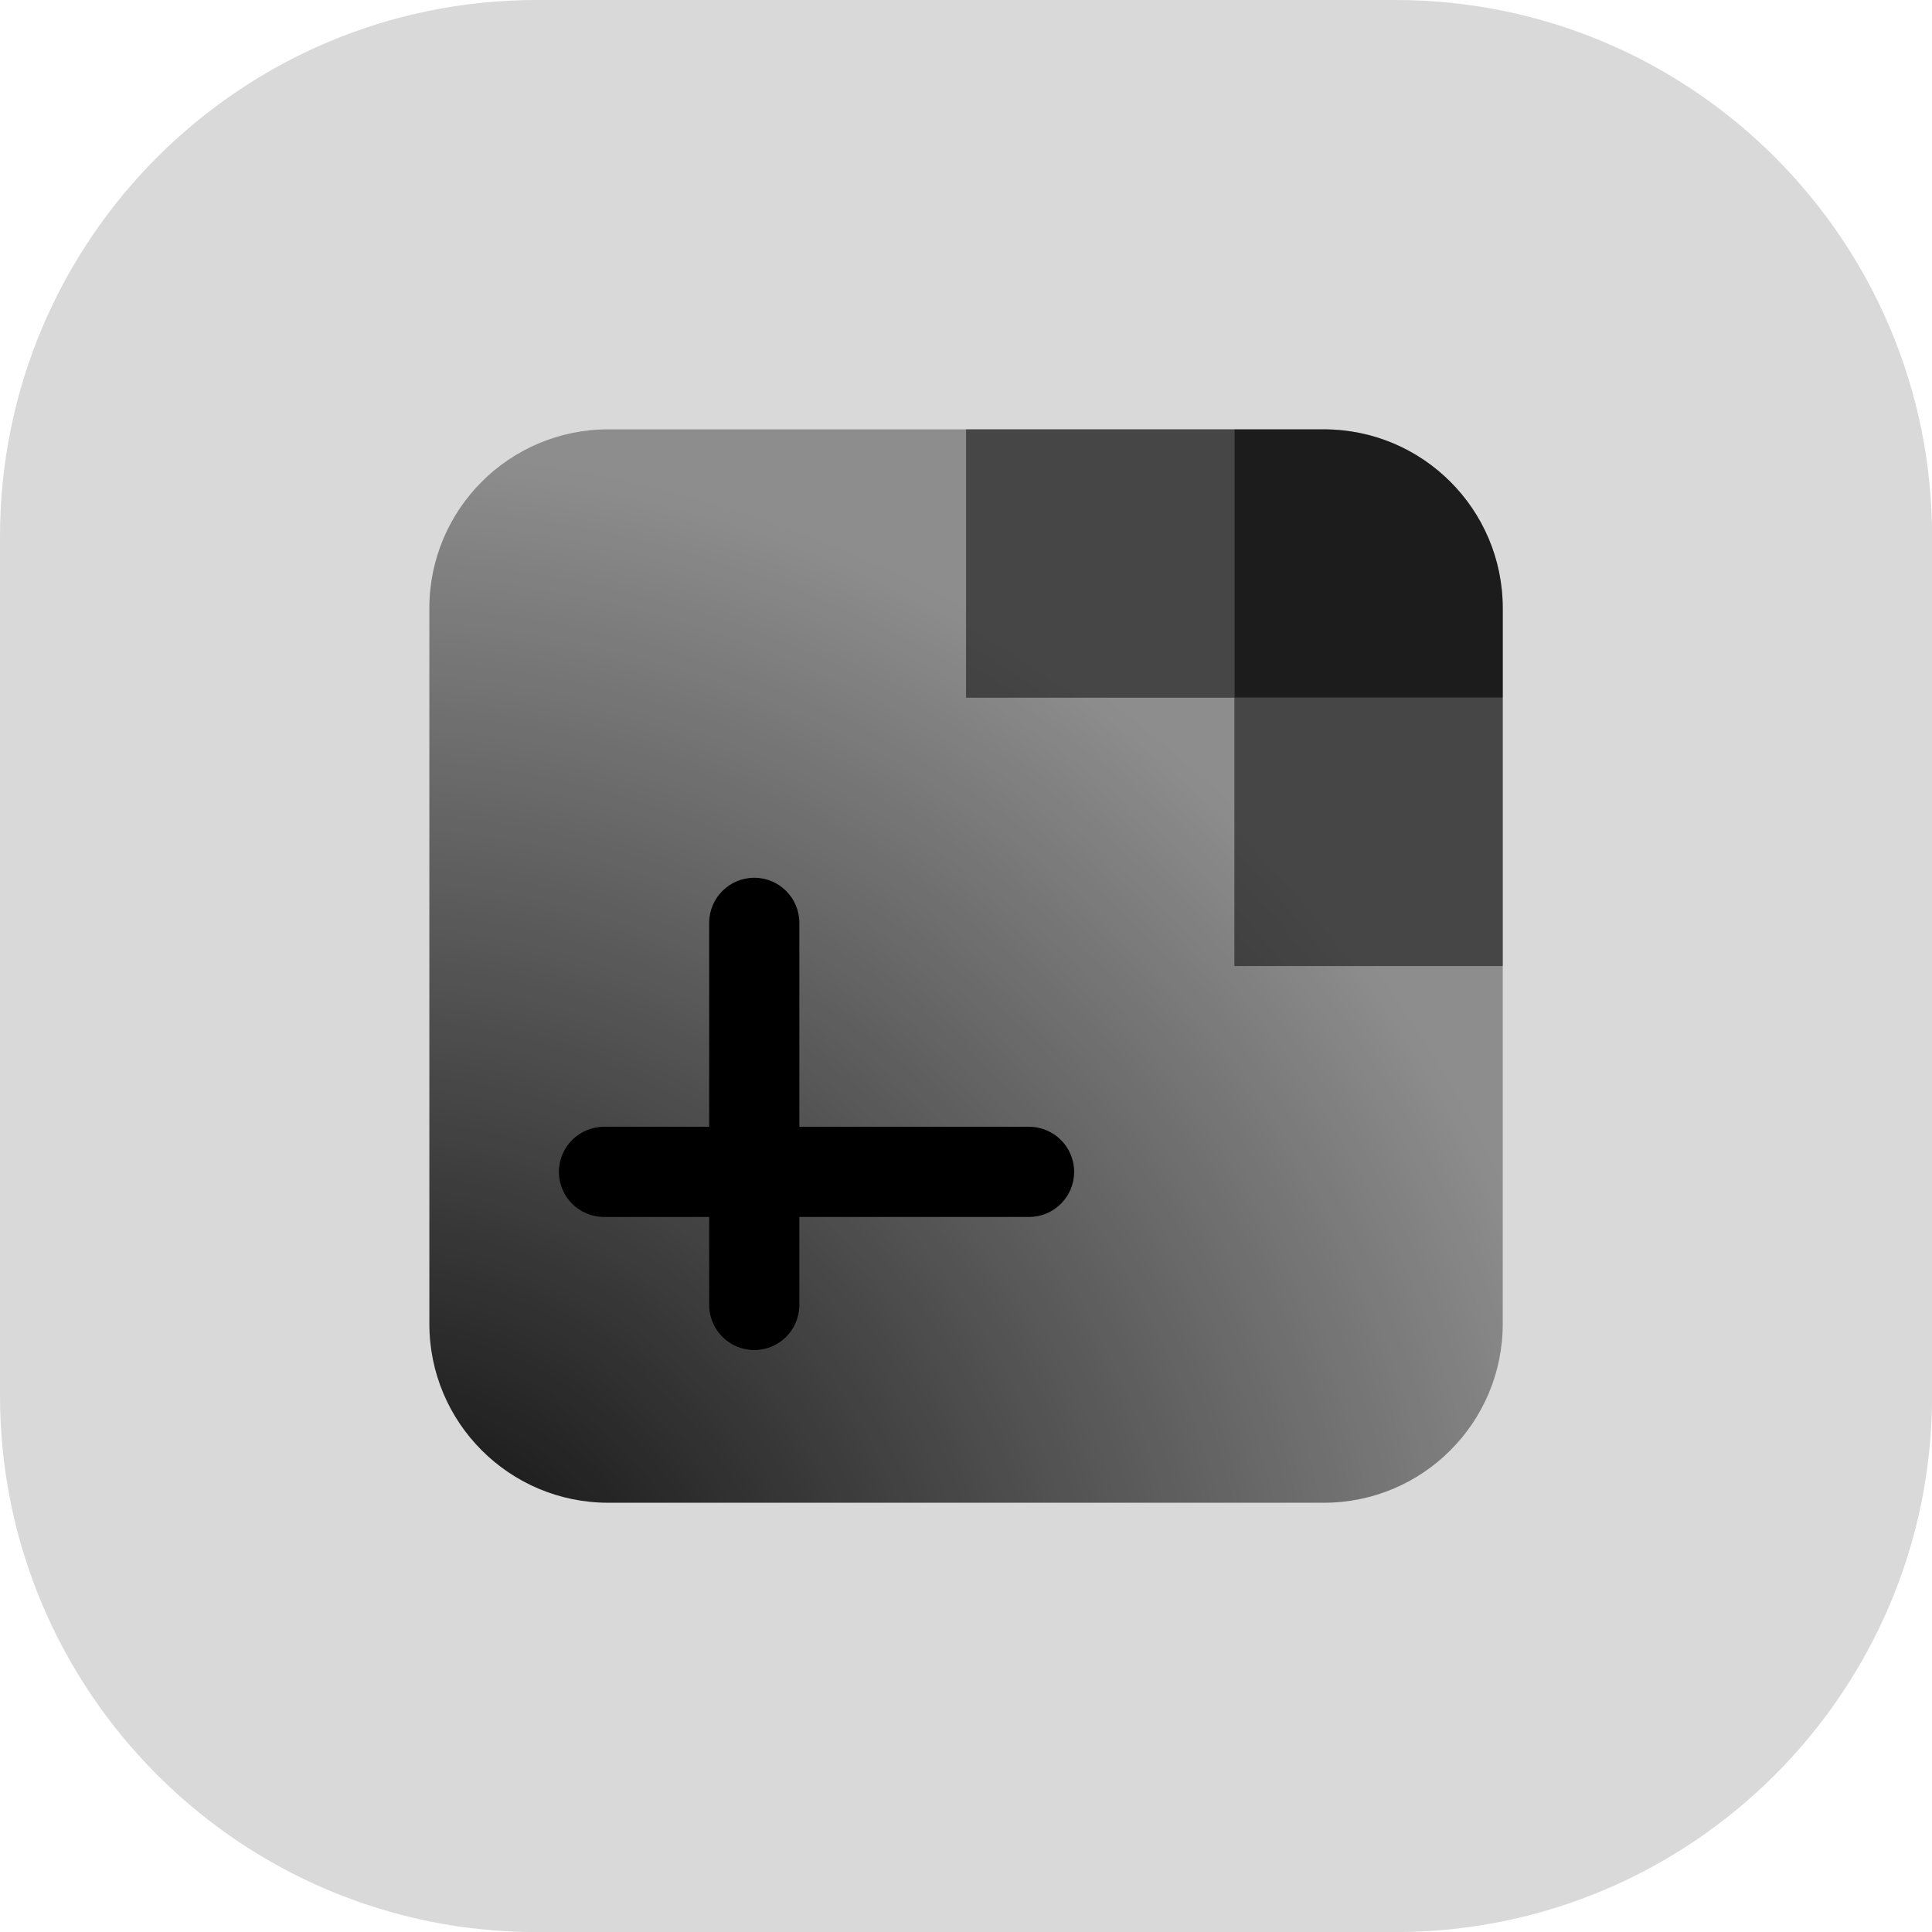
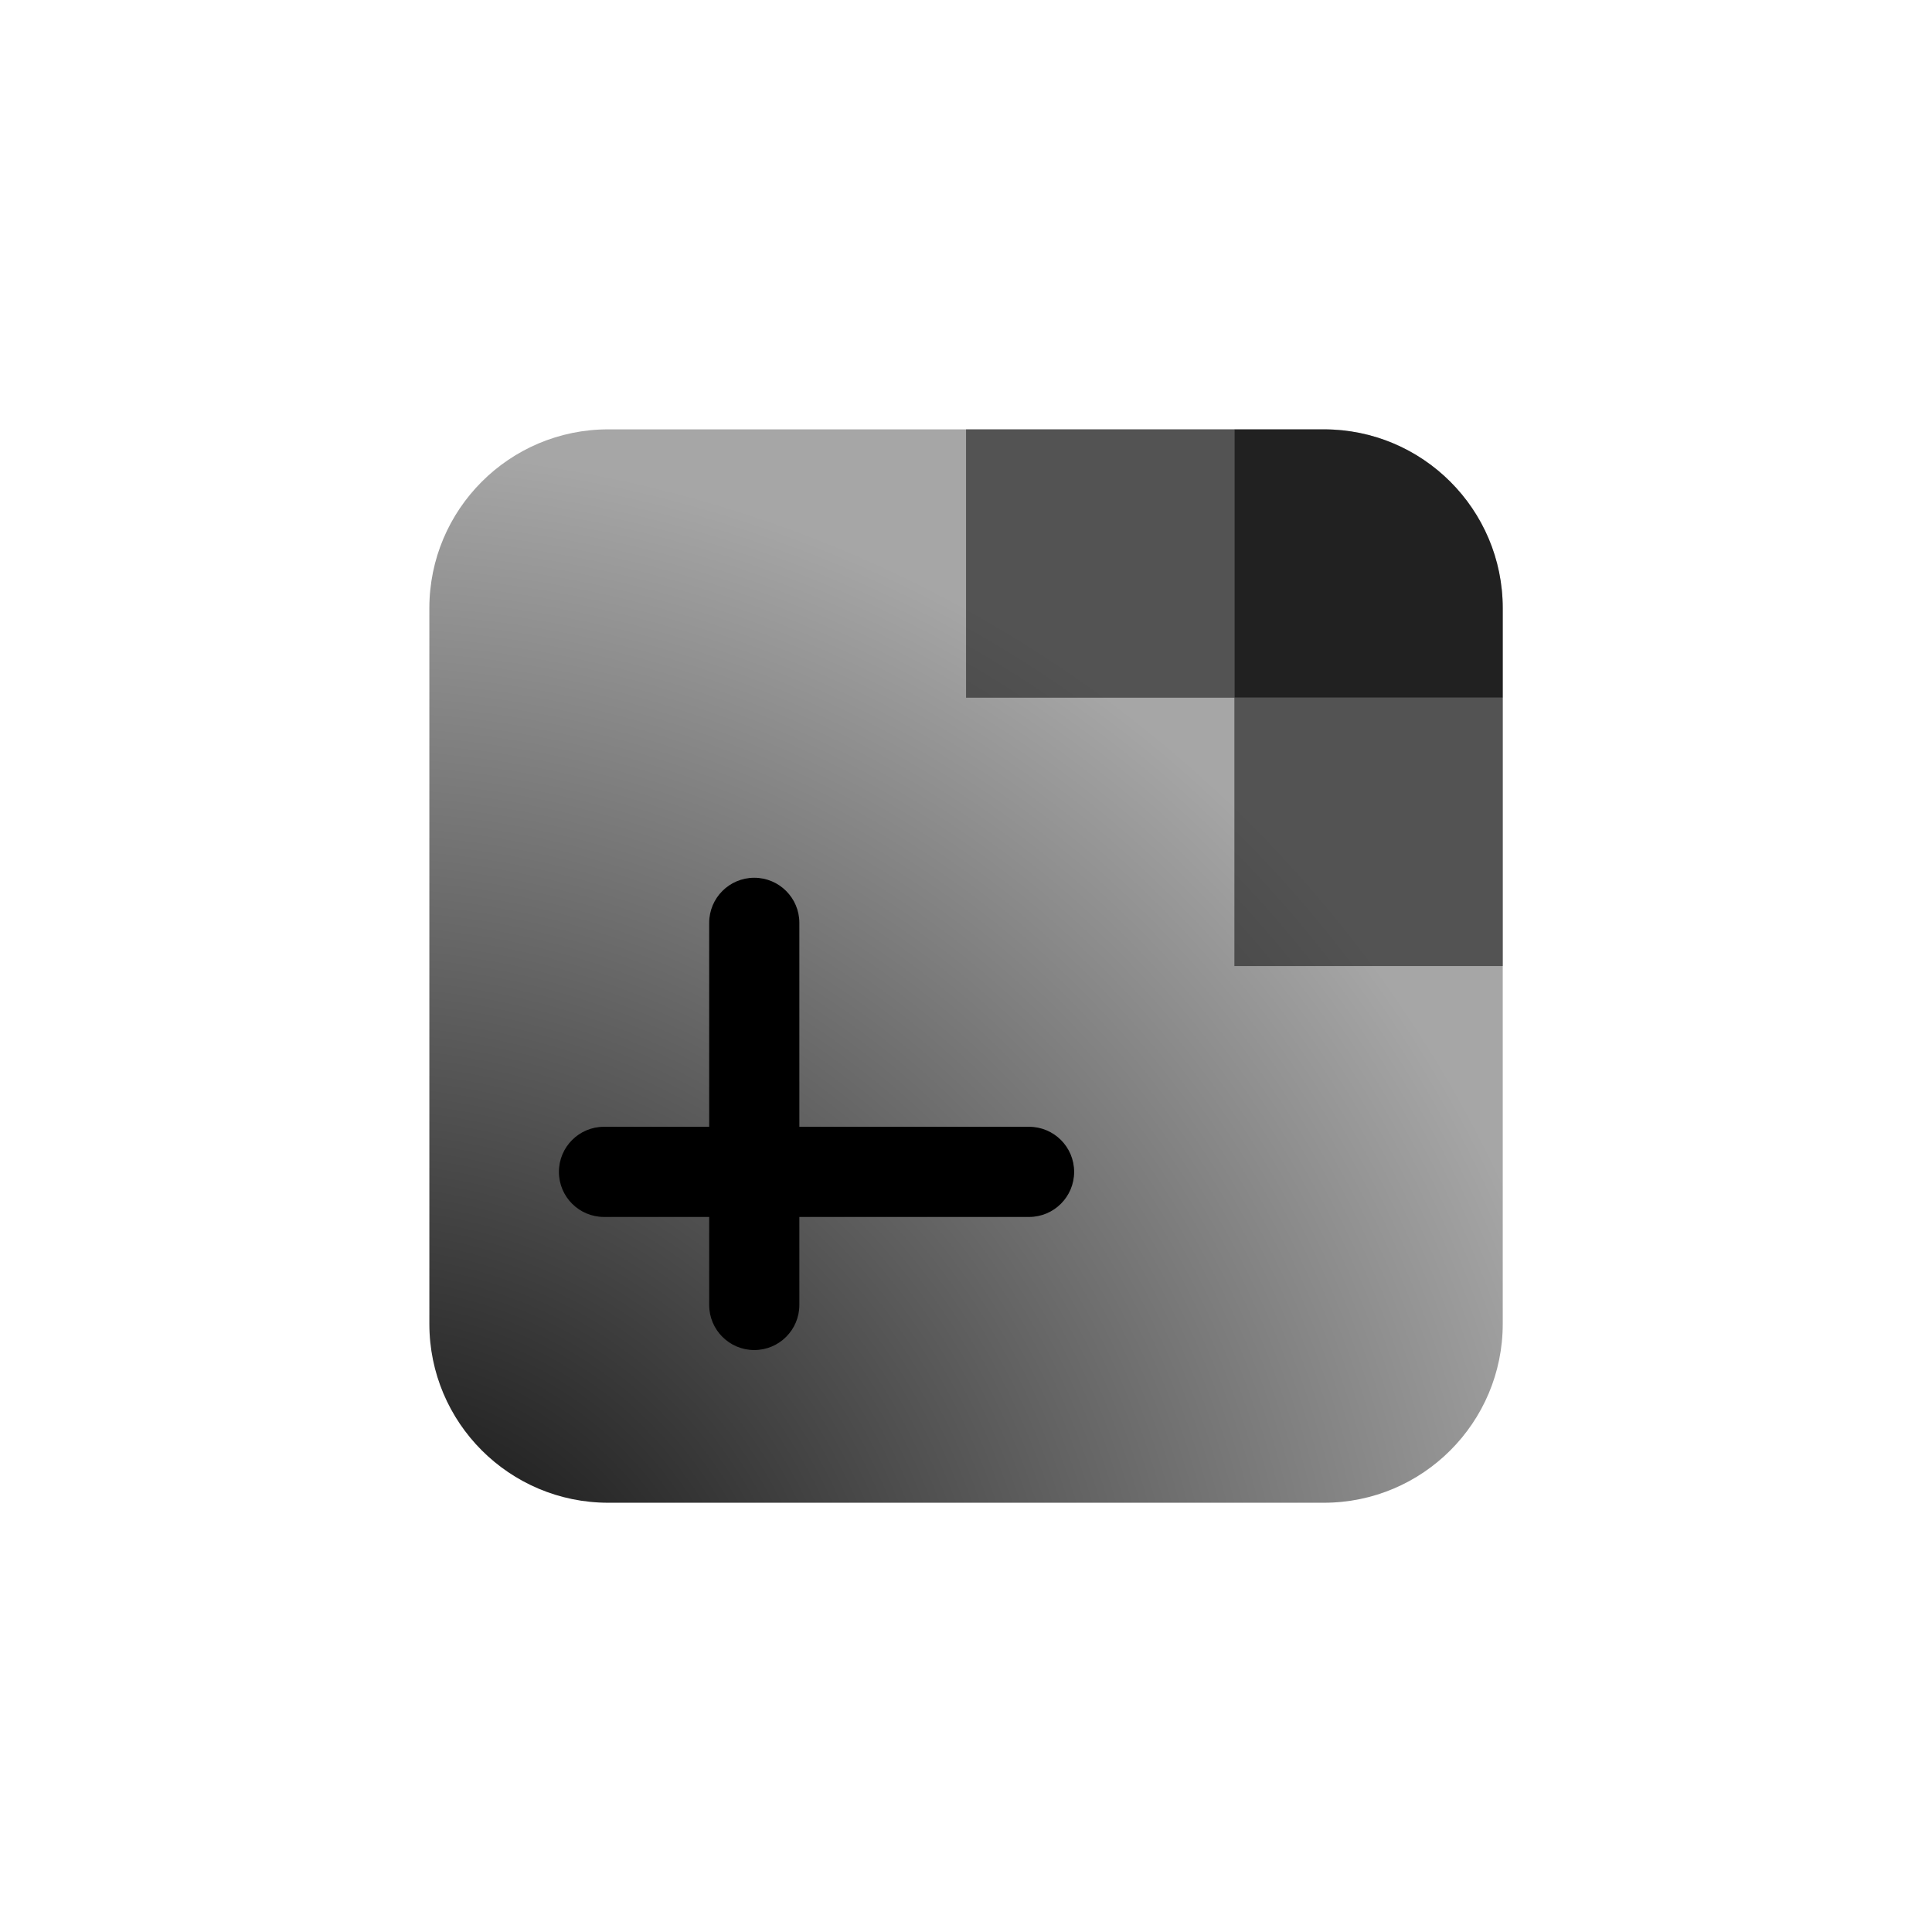
<svg xmlns="http://www.w3.org/2000/svg" viewBox="0 0 24 24" fill="none">
  <g transform="scale(0.6667)">
-     <path fill="currentColor" fill-opacity=".15" d="M0 10C0 4.477 4.477 0 10 0h16c5.523 0 10 4.477 10 10v16c0 5.523-4.477 10-10 10H10C4.477 36 0 31.523 0 26V10Z" />
    <path fill="url(#a)" d="M8 11.333A3.333 3.333 0 0 1 11.333 8h13.334A3.333 3.333 0 0 1 28 11.333v13.334A3.333 3.333 0 0 1 24.667 28H11.333A3.333 3.333 0 0 1 8 24.667V11.333Z" />
    <path fill="currentColor" fill-rule="evenodd" d="M14.054 16.355a.84.84 0 0 1 .84.84v7.12a.84.84 0 0 1-1.68 0v-7.12a.84.84 0 0 1 .84-.84Z" clip-rule="evenodd" />
    <path fill="currentColor" fill-rule="evenodd" d="M10.414 21.835a.84.84 0 0 1 .84-.84h7.92a.84.84 0 0 1 0 1.68h-7.92a.84.84 0 0 1-.84-.84Z" clip-rule="evenodd" />
    <path fill="currentColor" fill-opacity=".5" d="M18 8h5v5h-5V8Z" />
    <path fill="currentColor" fill-opacity=".8" d="M23 8h1.666A3.333 3.333 0 0 1 28 11.333V13h-5V8Z" />
    <path fill="currentColor" fill-opacity=".5" d="M23 13h5v5h-5v-5Z" />
    <defs>
      <radialGradient id="a" cx="0" cy="0" r="1" gradientTransform="rotate(-53.15 35.289 9.383) scale(23.6005)" gradientUnits="userSpaceOnUse">
        <stop stop-color="currentColor" stop-opacity="1" />
        <stop offset="1" stop-color="currentColor" stop-opacity="0.35" />
      </radialGradient>
    </defs>
  </g>
</svg>
